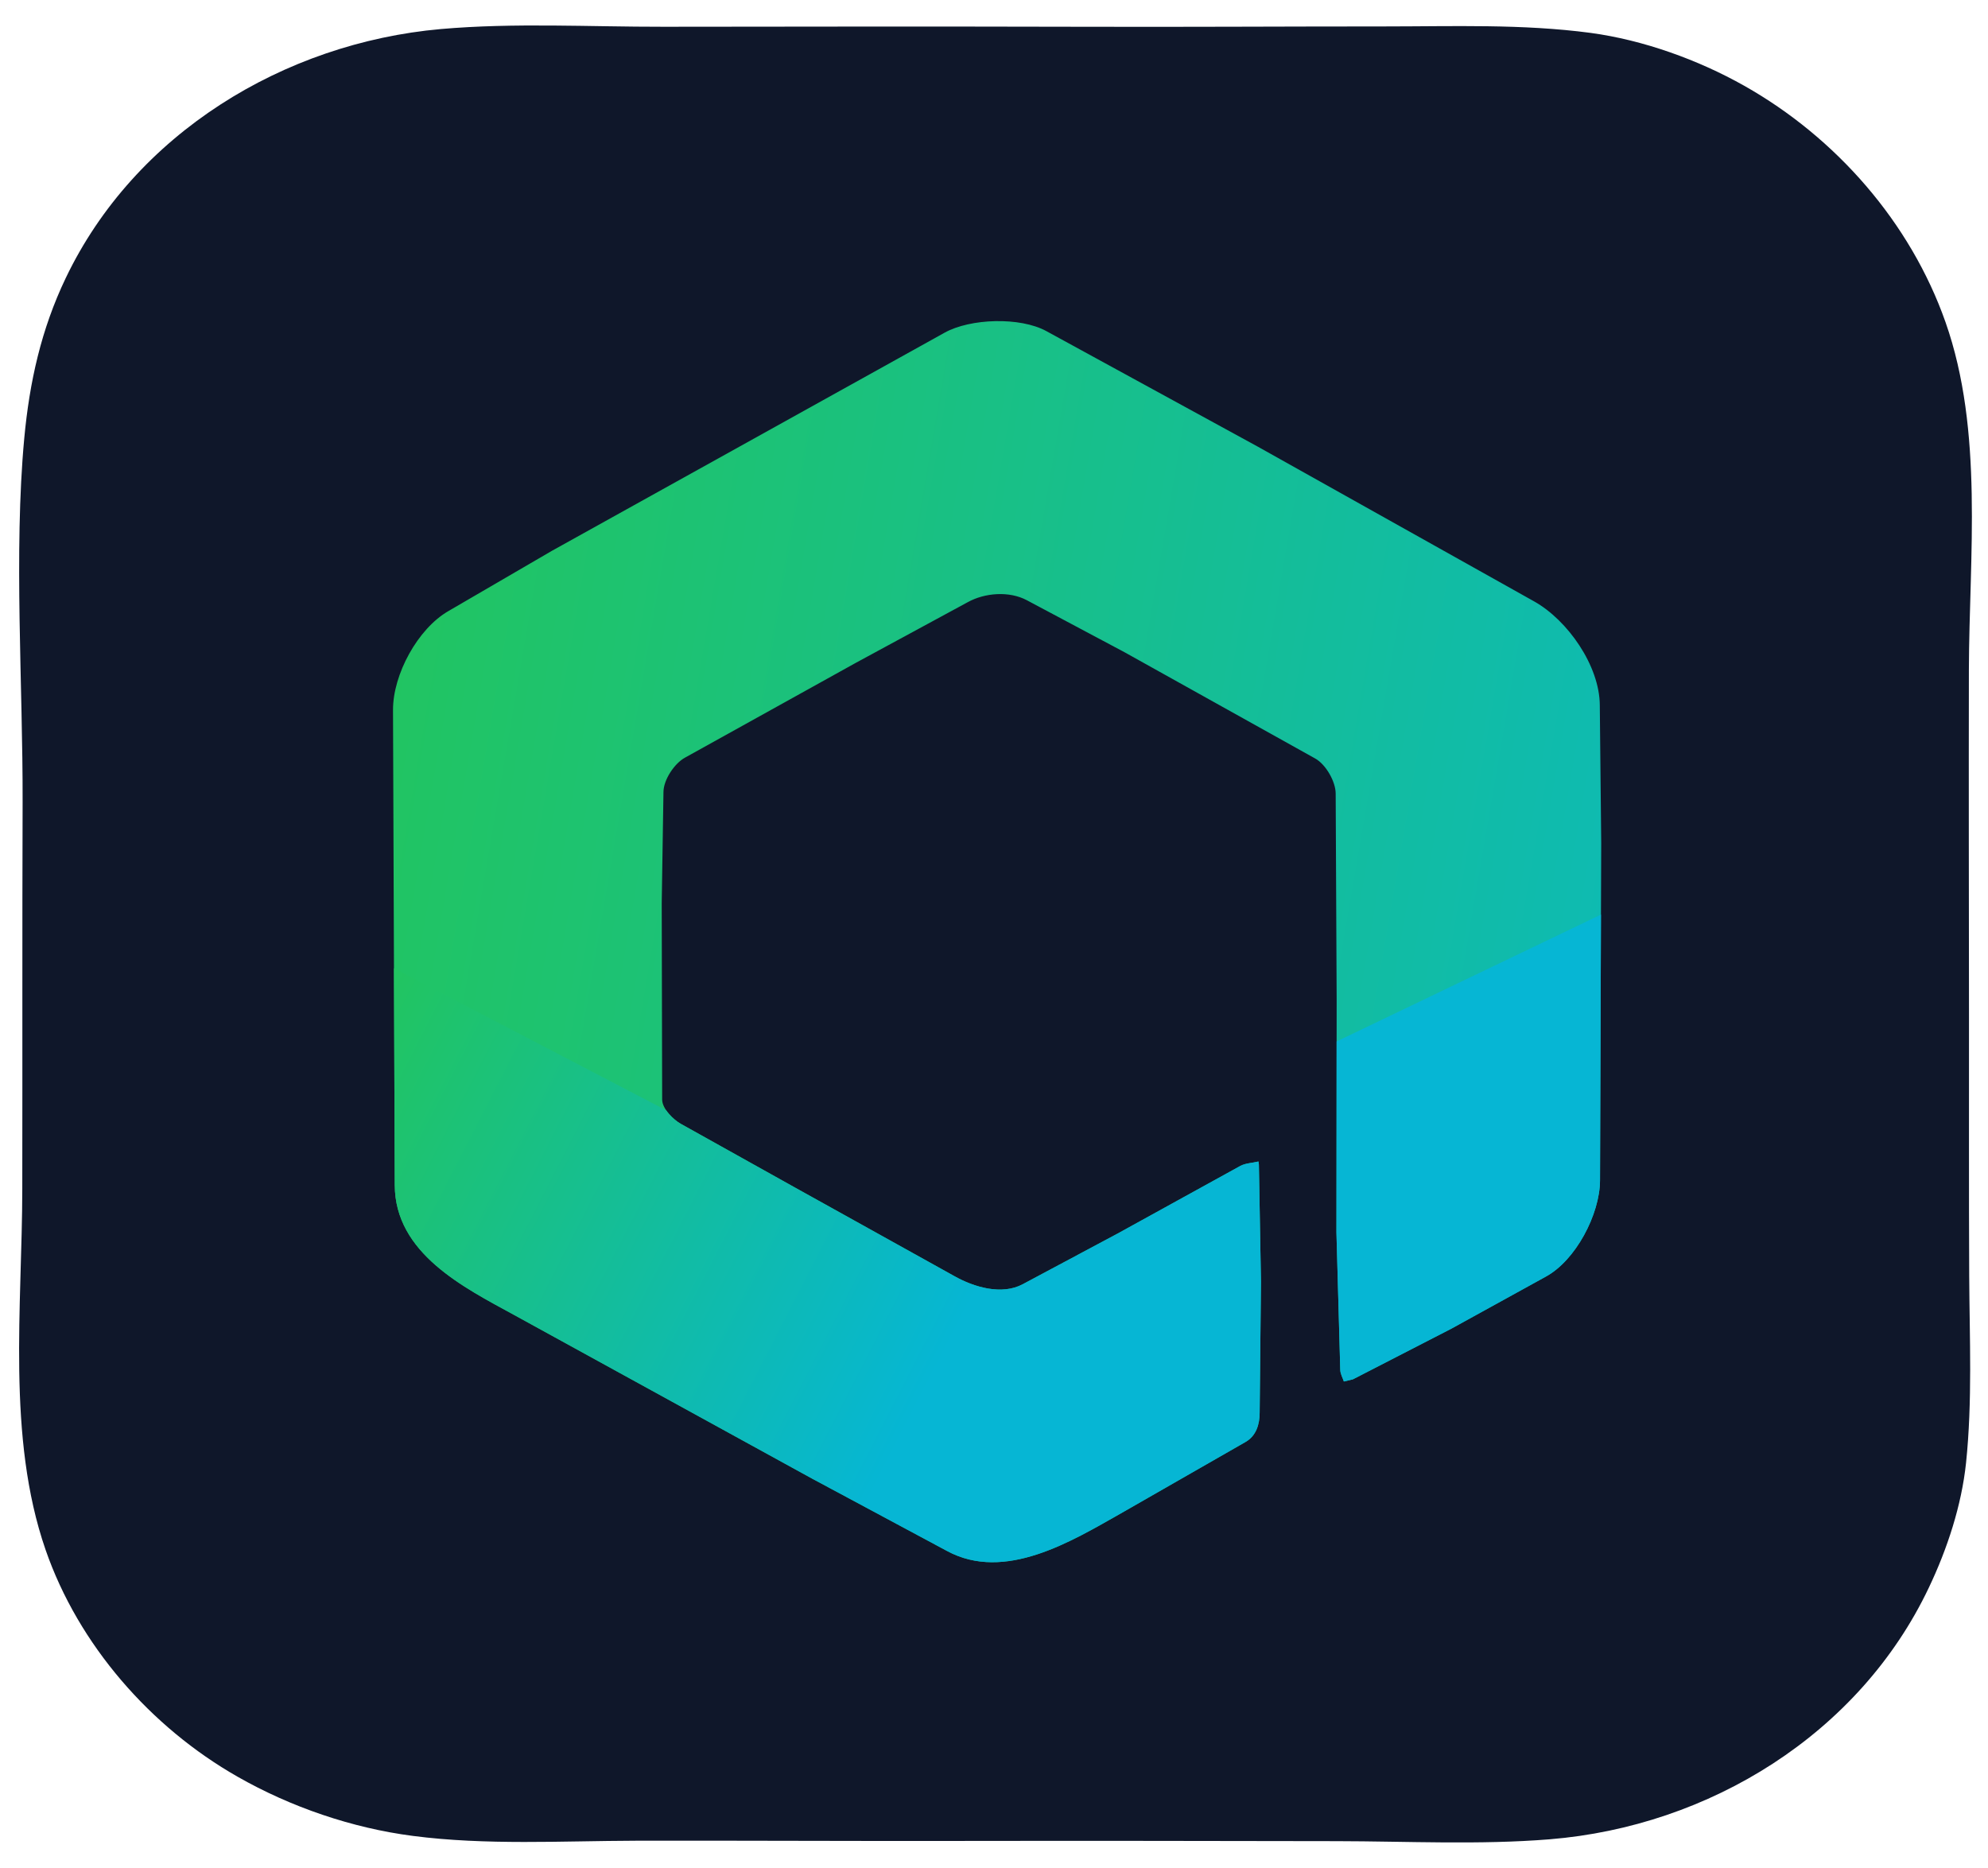
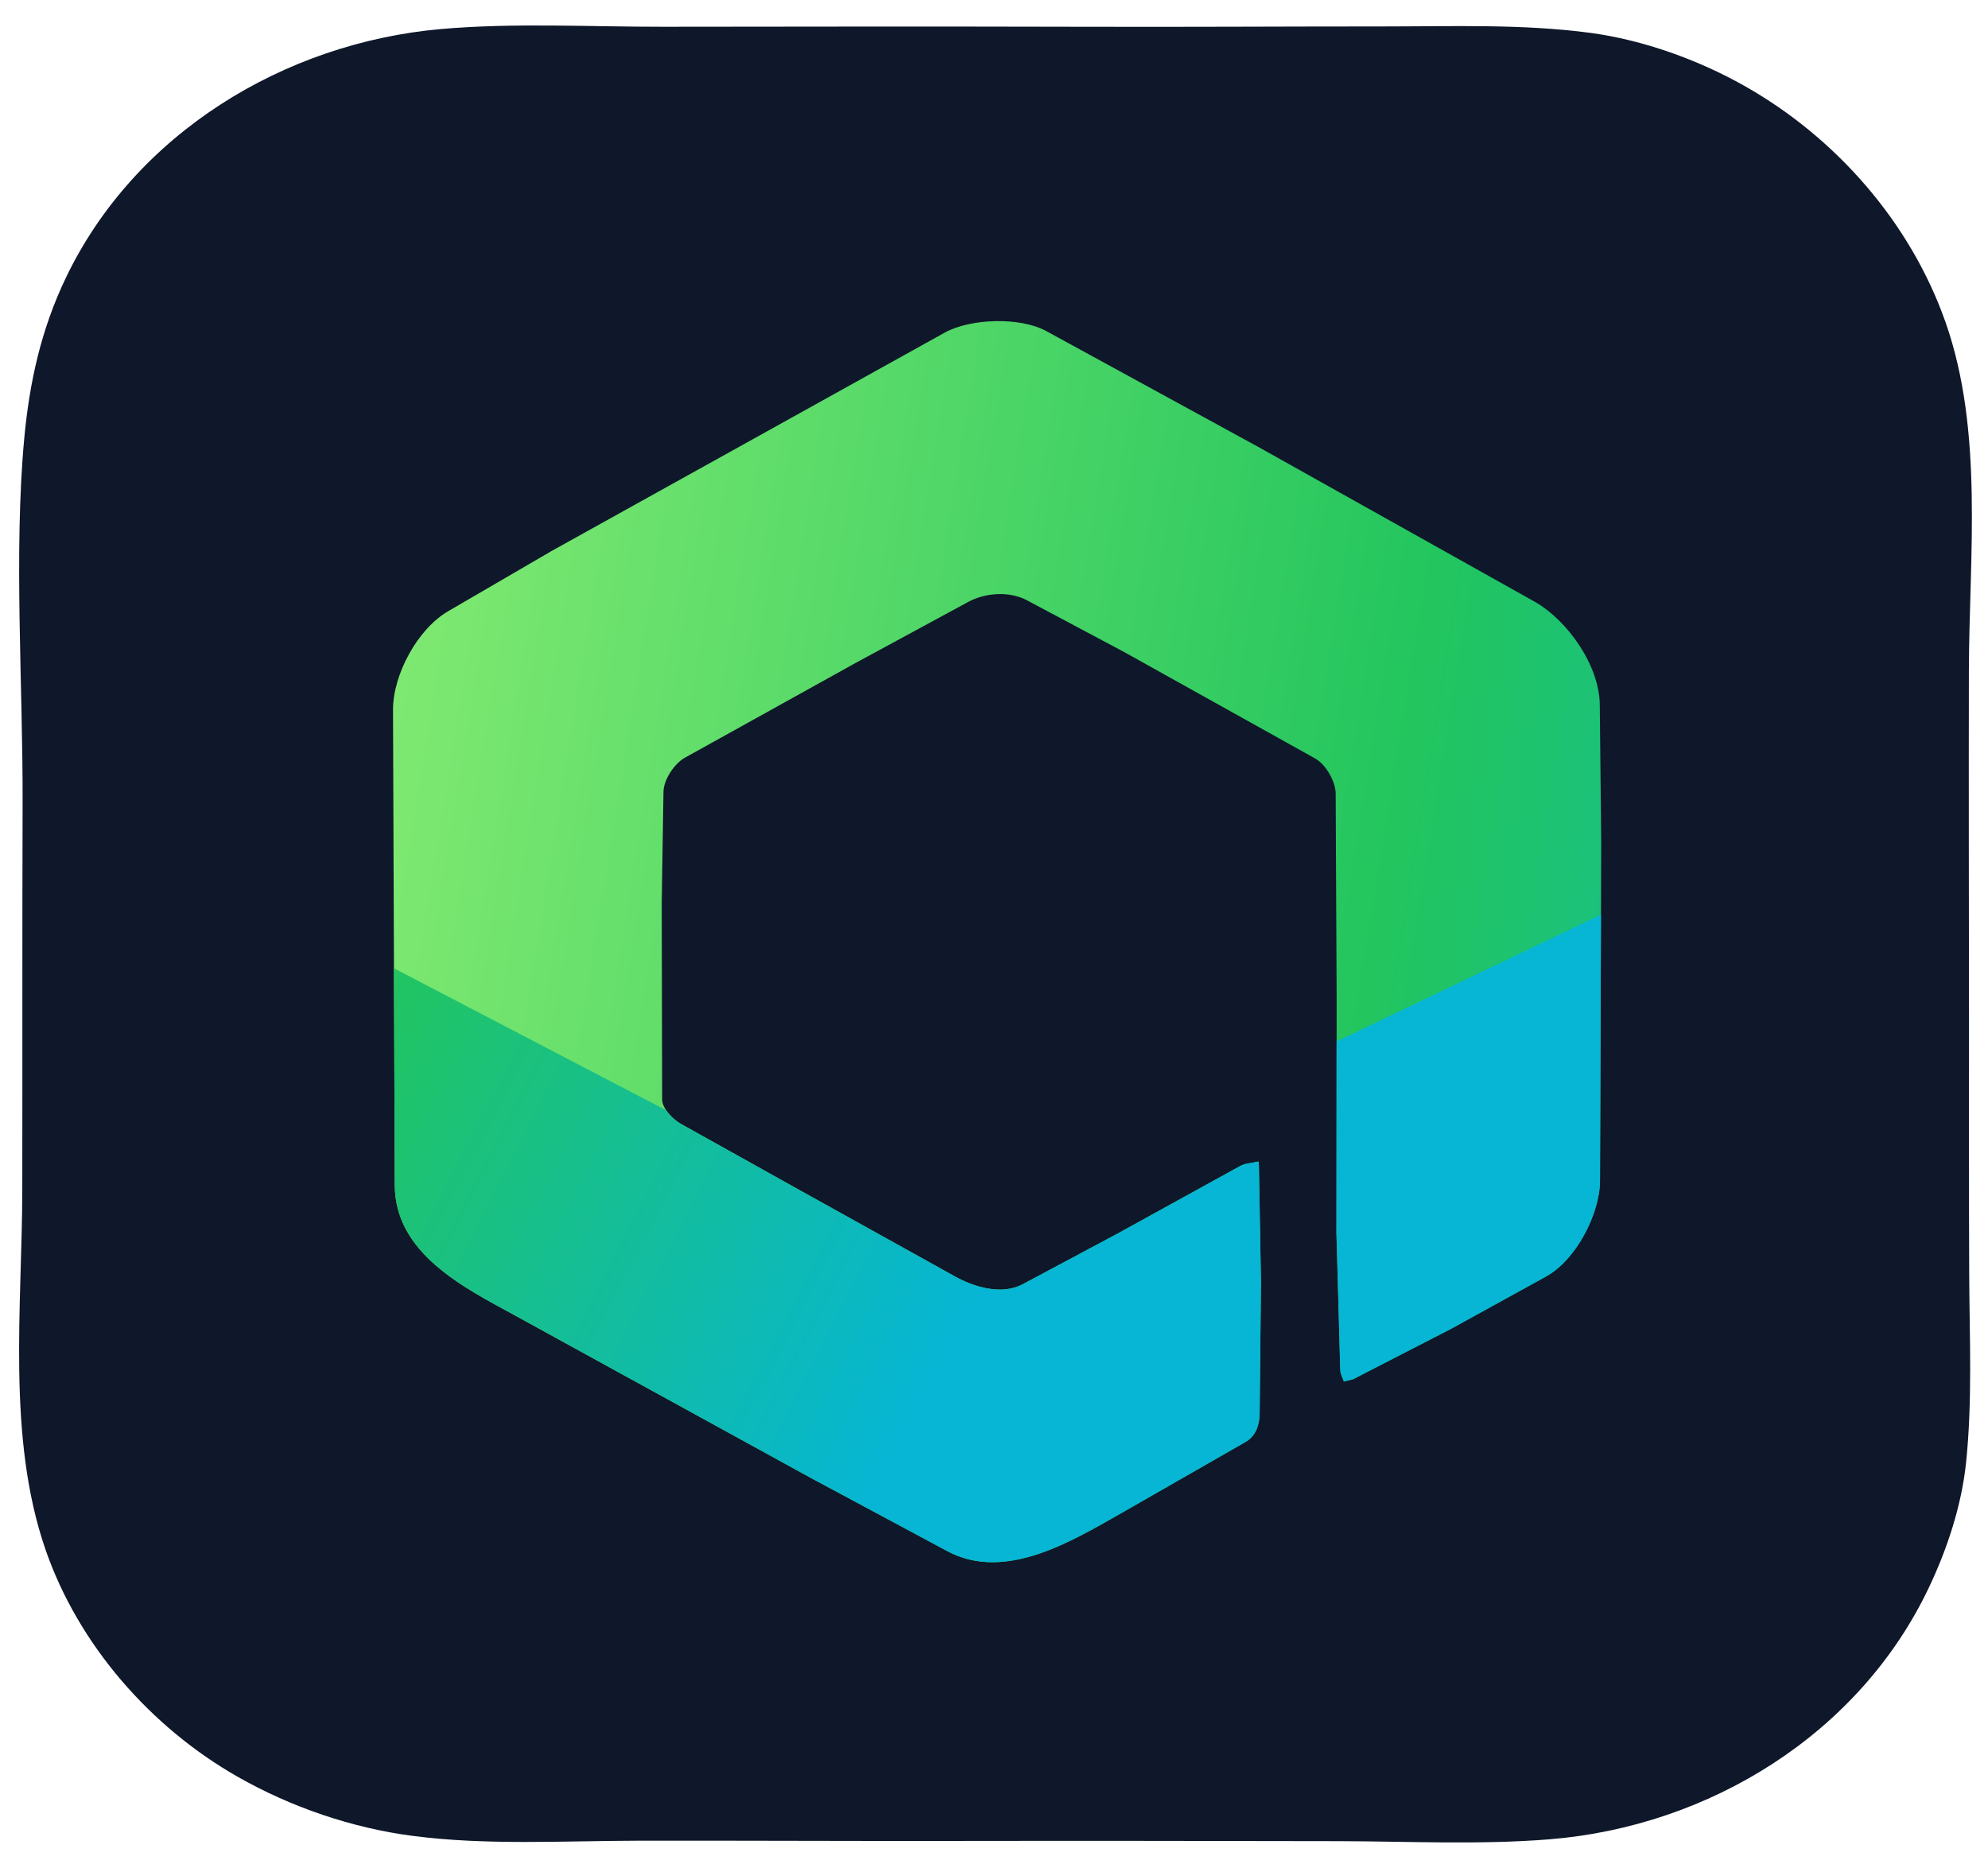
<svg xmlns="http://www.w3.org/2000/svg" viewBox="0 0 182 171" width="182" height="171">
  <path fill="#0F172A" d="M141.87 168.38c-6.44 .52-13.03 .18-19.49 .17c-11.5-.02-23-.04-34.5-.02c-9.9 .02-19.8-.04-29.7-.02c-6.74 .02-13.69 .43-20.38-.44c-5.56-.72-11.18-2.64-16.05-5.42c-7.96-4.53-14.57-12.08-17.58-20.78c-3.57-10.32-2.14-22.29-2.13-33.04c.02-11.8-.01-23.6 .03-35.4c.03-10.64-.82-22.86 .15-33.3c.48-5.16 1.55-9.98 3.8-14.68c6.32-13.21 19.96-21.51 34.33-22.79c6.75-.59 13.63-.2 20.39-.21c12.71-.02 25.41-.03 38.11 0c9.3 .03 18.6-.03 27.9-.03c6.3 0 12.6-.24 18.86 .59c4.82 .65 9.85 2.46 14.07 4.84c8.41 4.74 15.22 12.52 18.43 21.64c3.51 9.98 2.17 21.42 2.14 31.84c-.02 10.6 0 21.2 .01 31.8c.01 7.9-.02 15.8 .02 23.7c.03 5.66 .3 11.45-.29 17.09c-.41 3.9-1.72 7.88-3.4 11.41c-6.37 13.42-20.11 21.86-34.72 23.05z" />
  <defs>
-     <linearGradient id="oa-a" gradientUnits="userSpaceOnUse" x1="36" y1="29.5" x2="201.75" y2="57.88">
-       <stop offset="0" stop-color="#22C55E" />
+     <linearGradient id="oa-a" gradientUnits="userSpaceOnUse" x1="36" y1="29.5" x2="212.8" y2="57.88">
+       <stop offset="0" stop-color="#84EB72" />
+       <stop offset=".55" stop-color="#22C55E" />
      <stop offset="1" stop-color="#06B6D4" />
    </linearGradient>
    <linearGradient id="oa-b" gradientUnits="userSpaceOnUse" x1="36" y1="86.25" x2="146.5" y2="143">
      <stop offset="0" stop-color="#22C55E" />
      <stop offset=".5" stop-color="#06B6D4" />
      <stop offset="1" stop-color="#06B6D4" />
    </linearGradient>
    <clipPath id="oa-c">
      <polygon points="31,86 84.1,113.7 151,81.6 151,151 31,151" />
    </clipPath>
    <path id="oa-s" d="M123.03 126.47c-.11-.34-.33-.71-.33-1.08l-.35-12.55l.02-21.3l-.09-18.89c0-1.1-.9-2.67-1.87-3.21l-17.44-9.72l-8.96-4.77c-1.61-.86-3.85-.69-5.42 .18l-10.24 5.55l-15.64 8.68c-.97 .53-1.96 2.02-1.97 3.14l-.16 10.18l.04 17.98c0 .84 1.04 1.86 1.72 2.23l10.43 5.82l14.63 8.13c1.77 .99 4.31 1.76 6.24 .72l8.69-4.64l11.23-6.19c.47-.25 1.13-.27 1.65-.4l.04 .28l.19 10.73l-.12 11.99c0 1.05-.31 2.12-1.3 2.68l-11.4 6.53c-4.54 2.57-10.64 6.31-15.93 3.44l-12.38-6.64l-27.24-14.96c-4.63-2.53-10.91-5.65-10.93-11.9l-.16-43.49c-.01-3.24 2.26-7.44 5.09-9.06l9.5-5.53l35.9-19.94c2.37-1.32 6.92-1.46 9.32-.15l19.38 10.59l25.27 14.15c3.08 1.72 6.01 5.91 6.02 9.52l.13 12.6l-.11 30.89c-.01 3.09-2.22 7.33-4.98 8.82l-8.64 4.76l-9 4.63l-.83 .2z" />
  </defs>
  <use href="#oa-s" fill="url(#oa-a)" />
  <use href="#oa-s" fill="url(#oa-b)" clip-path="url(#oa-c)" />
</svg>
